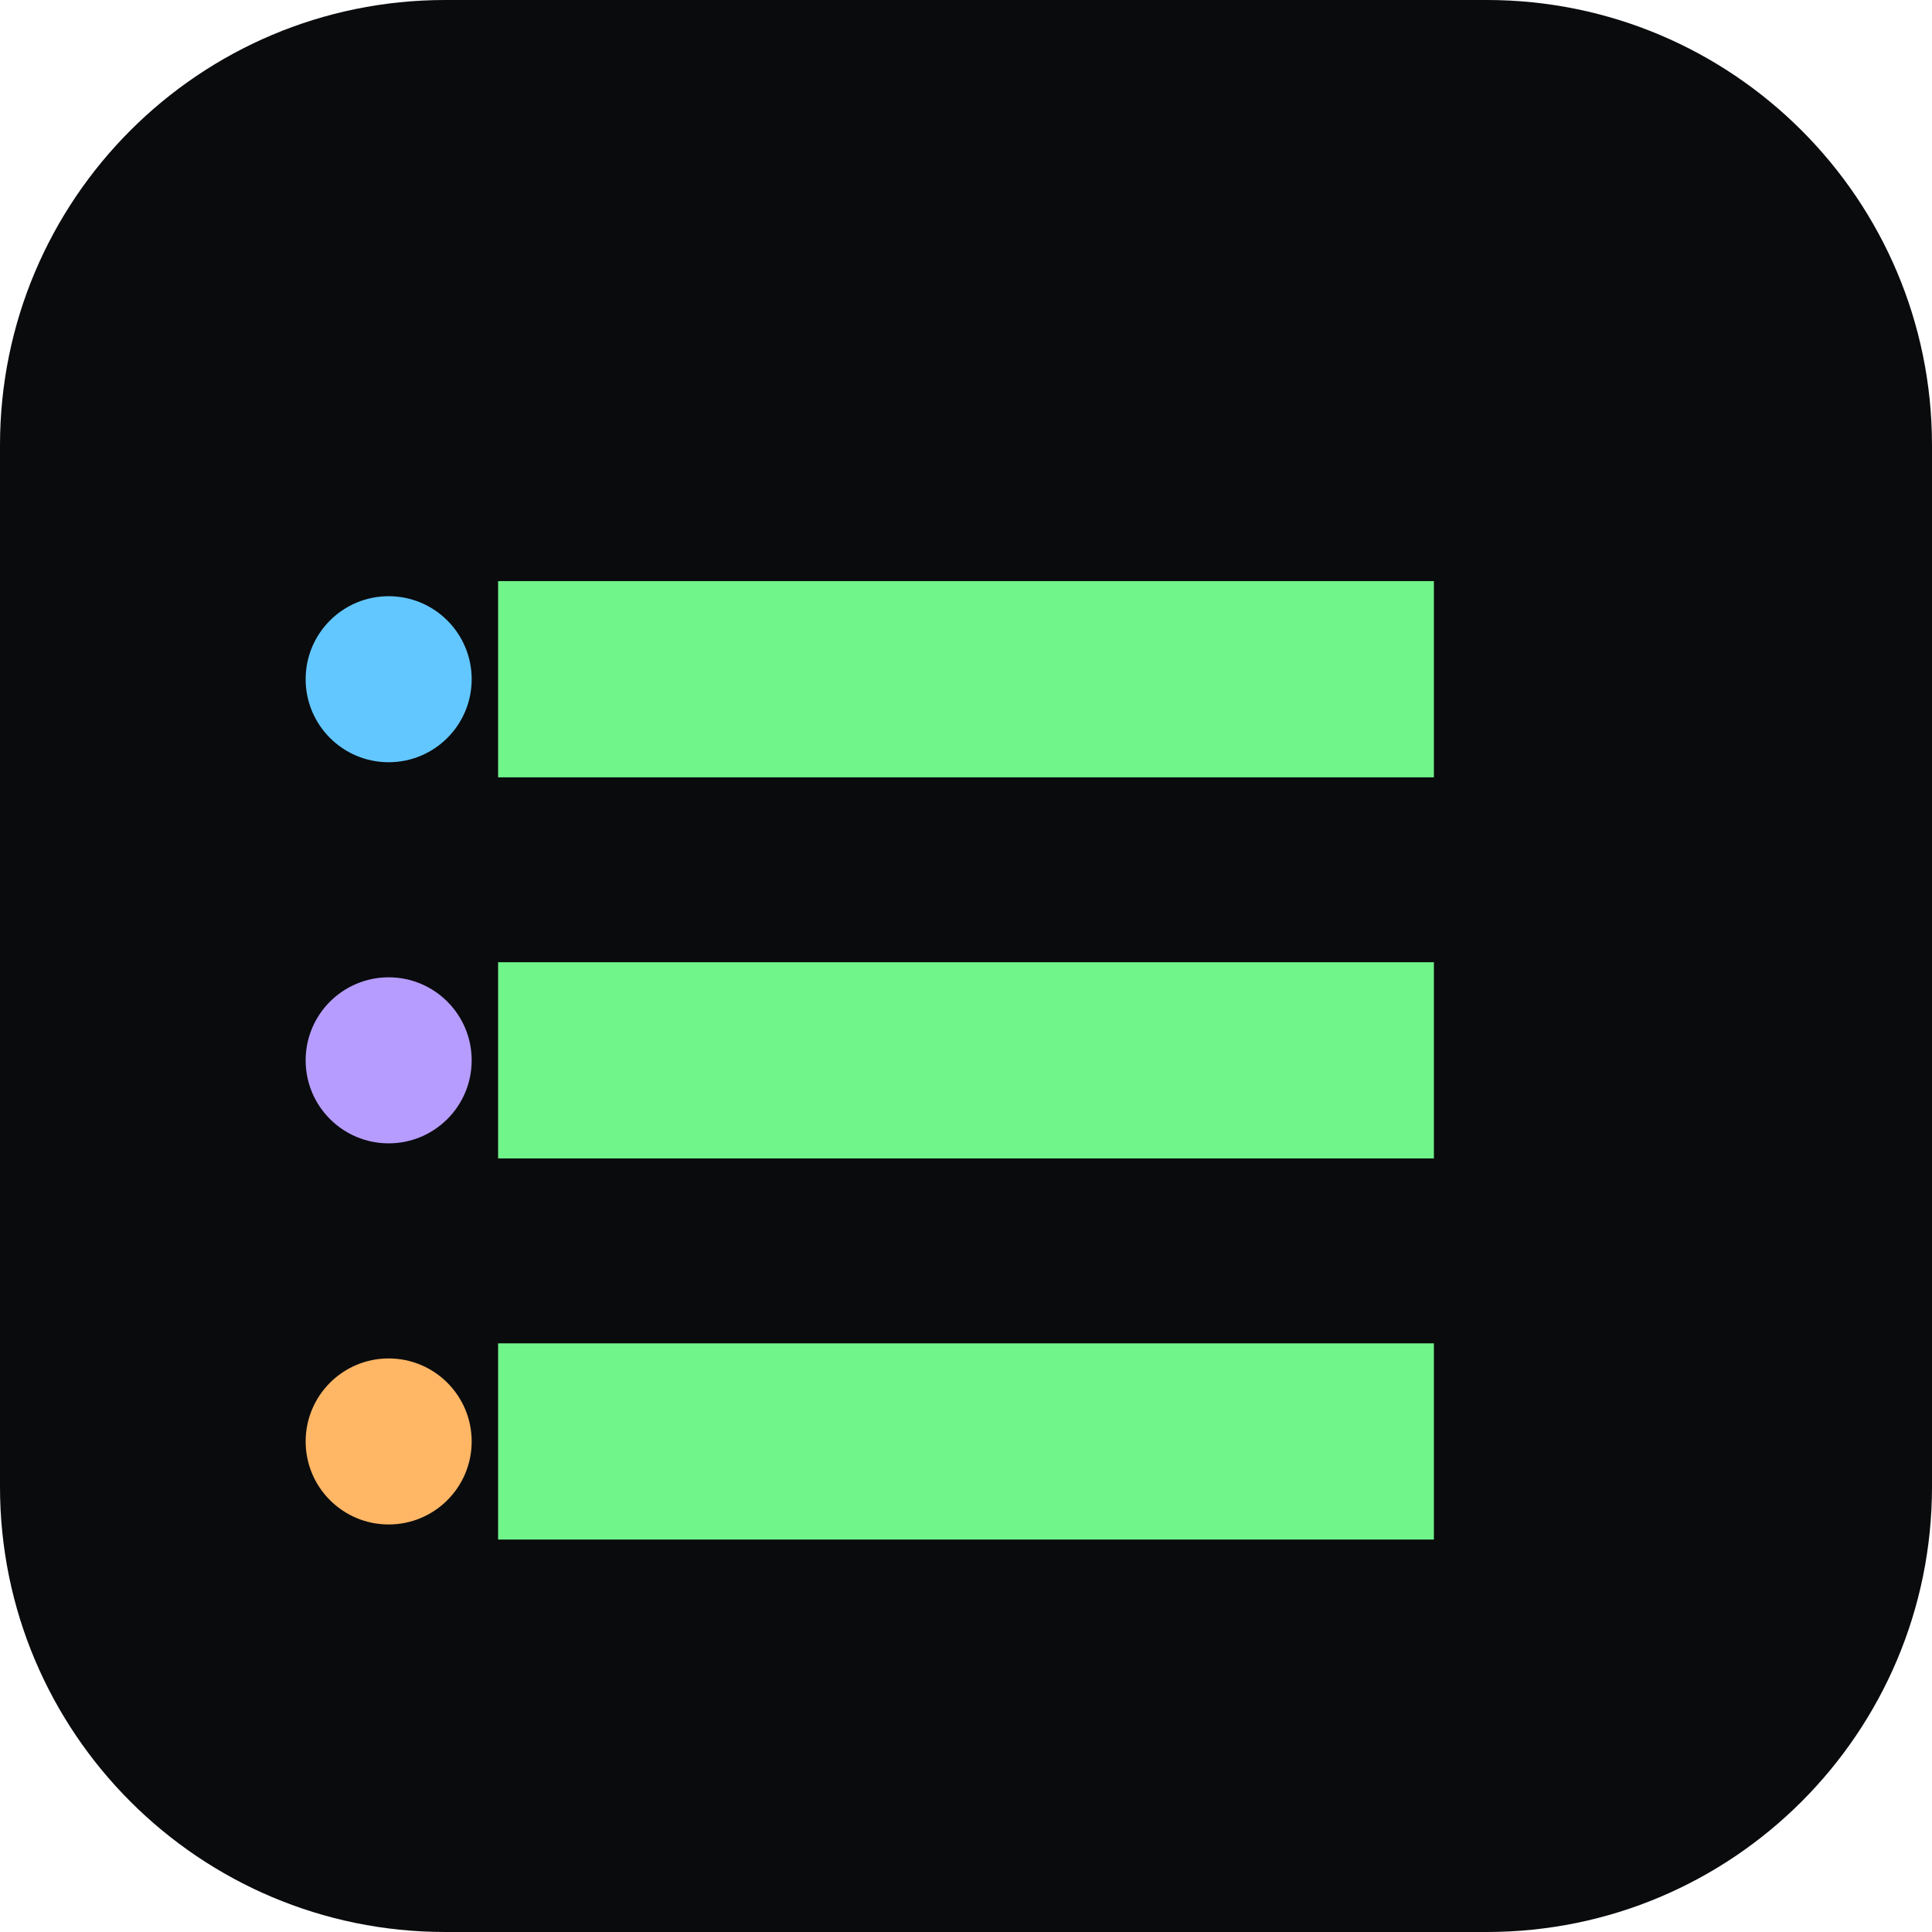
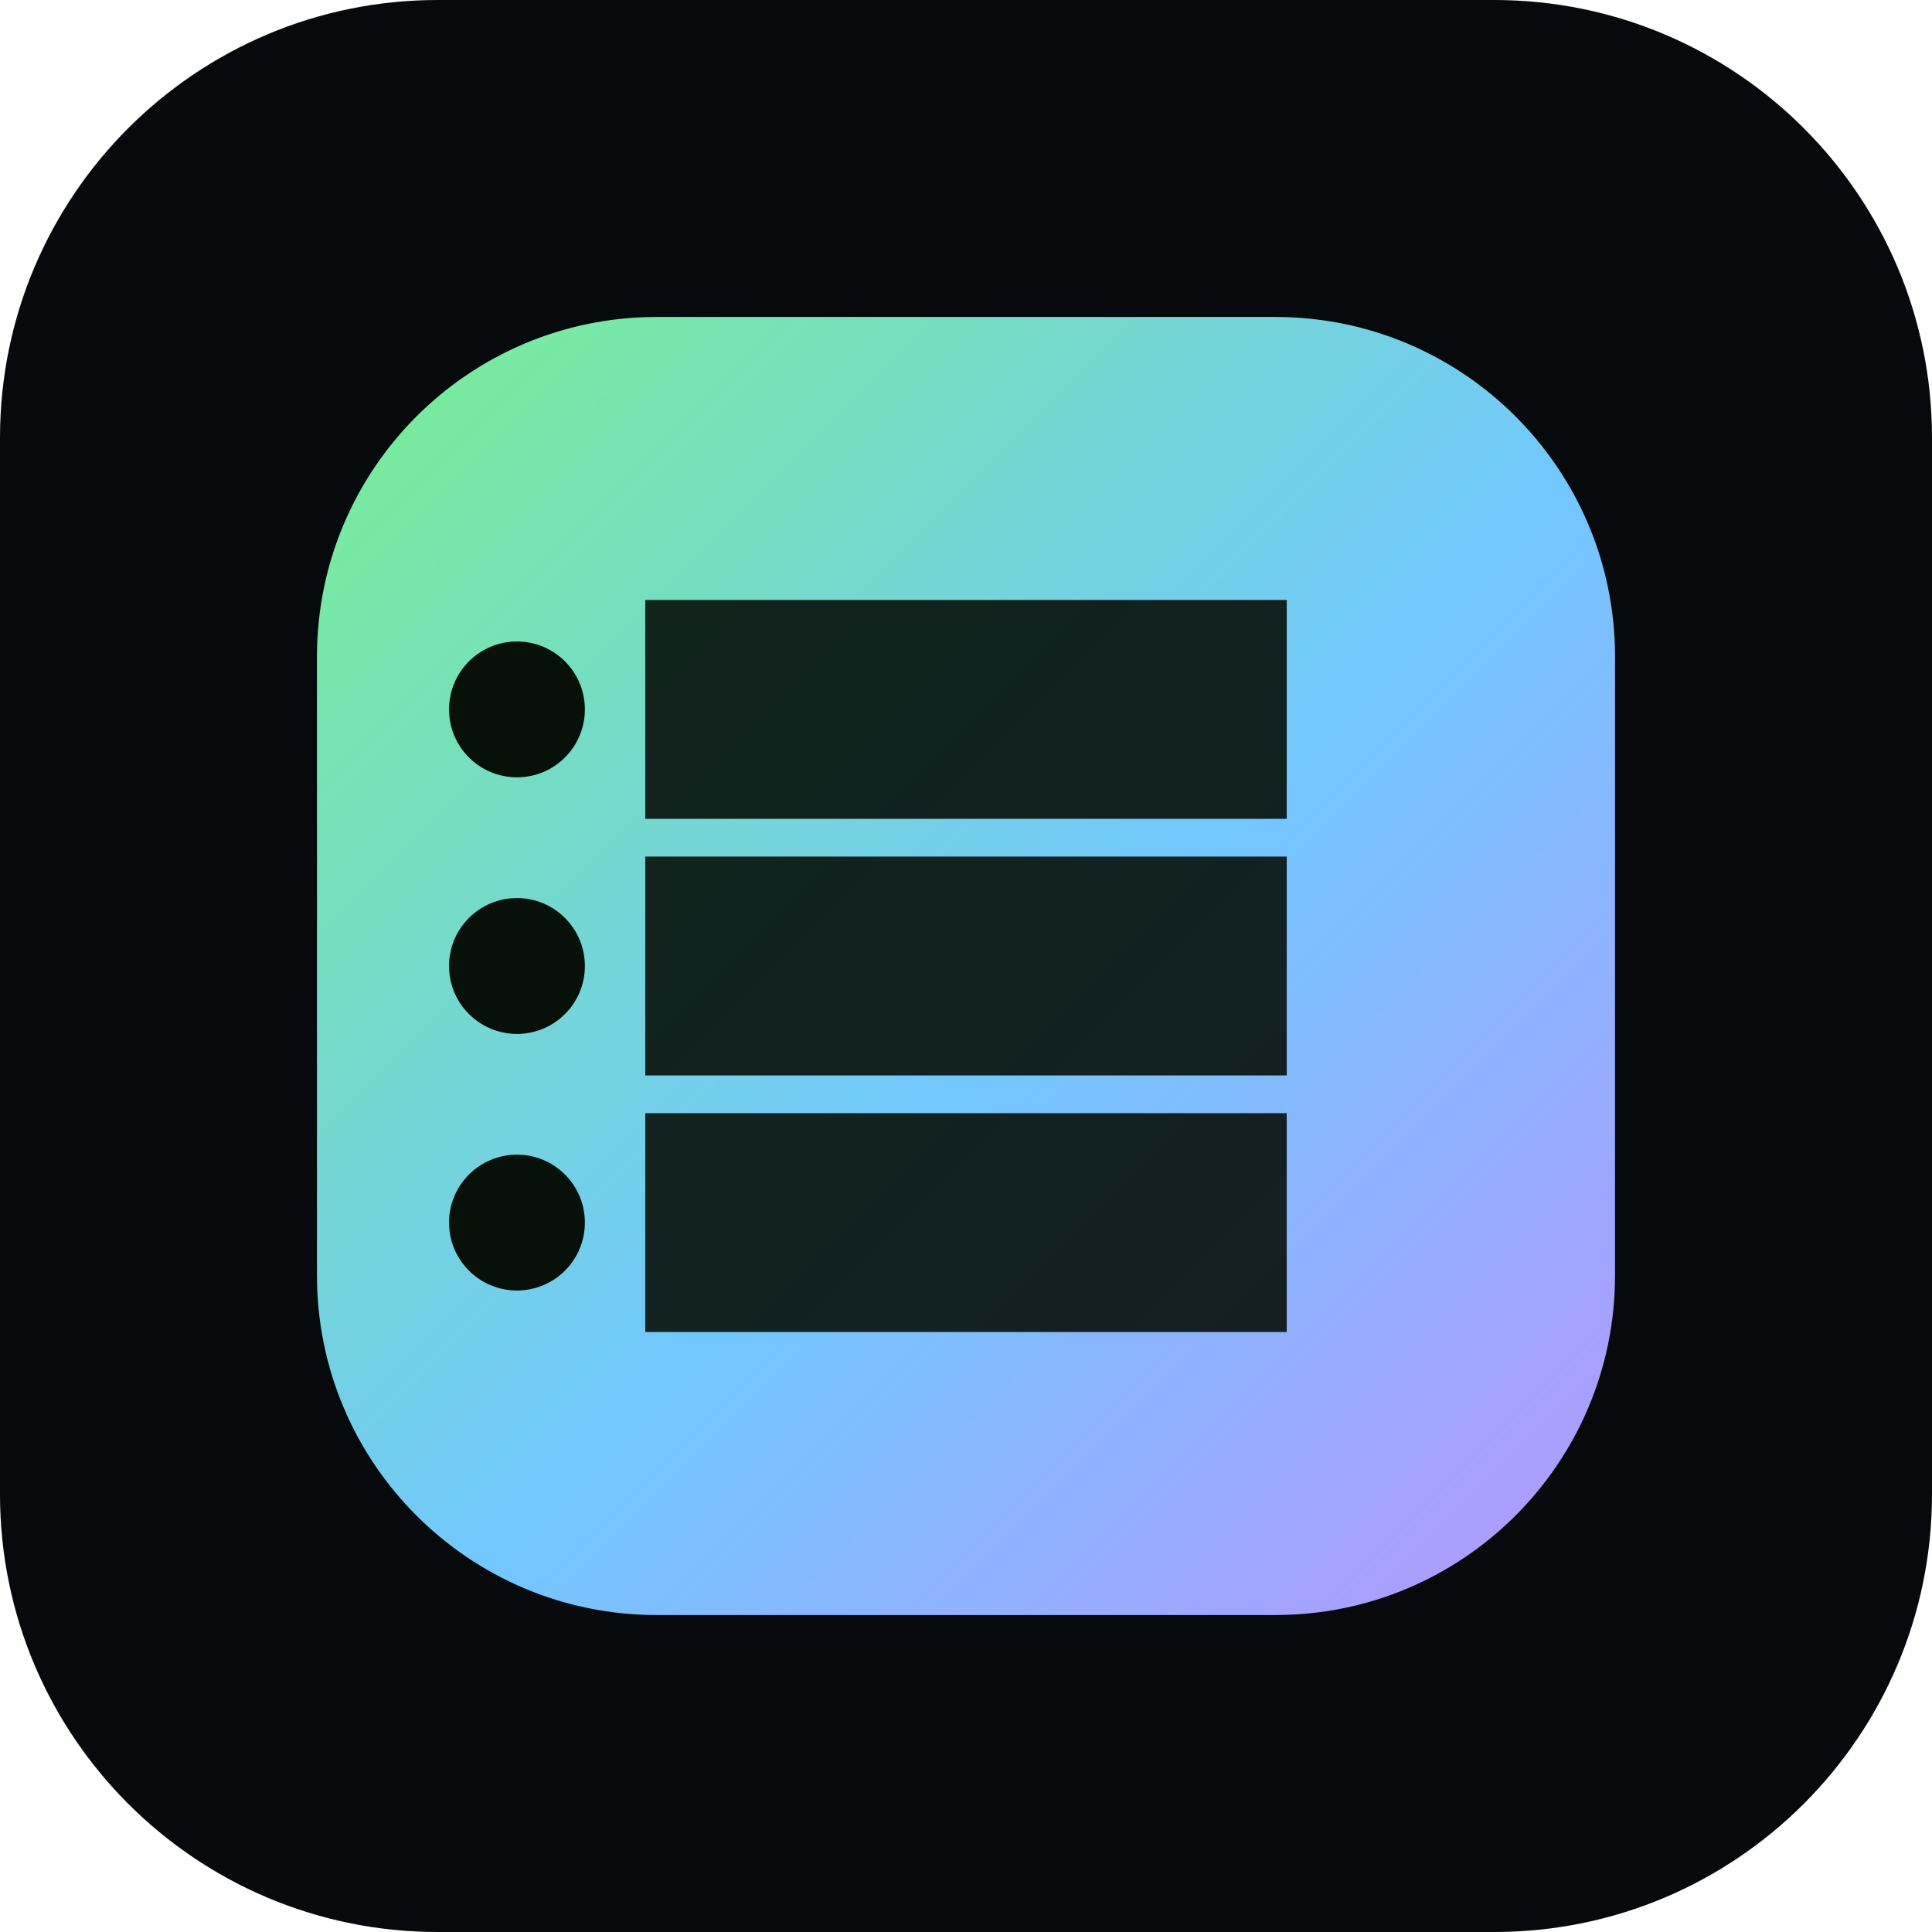
<svg xmlns="http://www.w3.org/2000/svg" viewBox="0 0 512 512">
-   <rect width="512" height="512" rx="118" fill="#0a0b0d" />
-   <path d="M132 154h248v52H132zm0 101h248v52H132zm0 101h248v52H132z" fill="#70f58a" />
-   <circle cx="103" cy="180" r="22" fill="#62c7ff" />
-   <circle cx="103" cy="281" r="22" fill="#b69cff" />
-   <circle cx="103" cy="382" r="22" fill="#ffb665" />
+   <defs>
+     <linearGradient id="g" x1="0" y1="0" x2="1" y2="1">
+       <stop stop-color="#78f08f" />
+       <stop offset=".55" stop-color="#72c7ff" />
+       <stop offset="1" stop-color="#b795ff" />
+     </linearGradient>
+   </defs>
+   <rect width="512" height="512" rx="116" fill="#07090d" />
+   <rect x="84" y="84" width="344" height="344" rx="90" fill="url(#g)" />
+   <path d="M171 159h170v58H171zm0 68h170v58H171zm0 68h170v58H171z" fill="#071009" opacity=".9" />
+   <circle cx="137" cy="188" r="18" fill="#071009" />
+   <circle cx="137" cy="256" r="18" fill="#071009" />
+   <circle cx="137" cy="324" r="18" fill="#071009" />
</svg>
